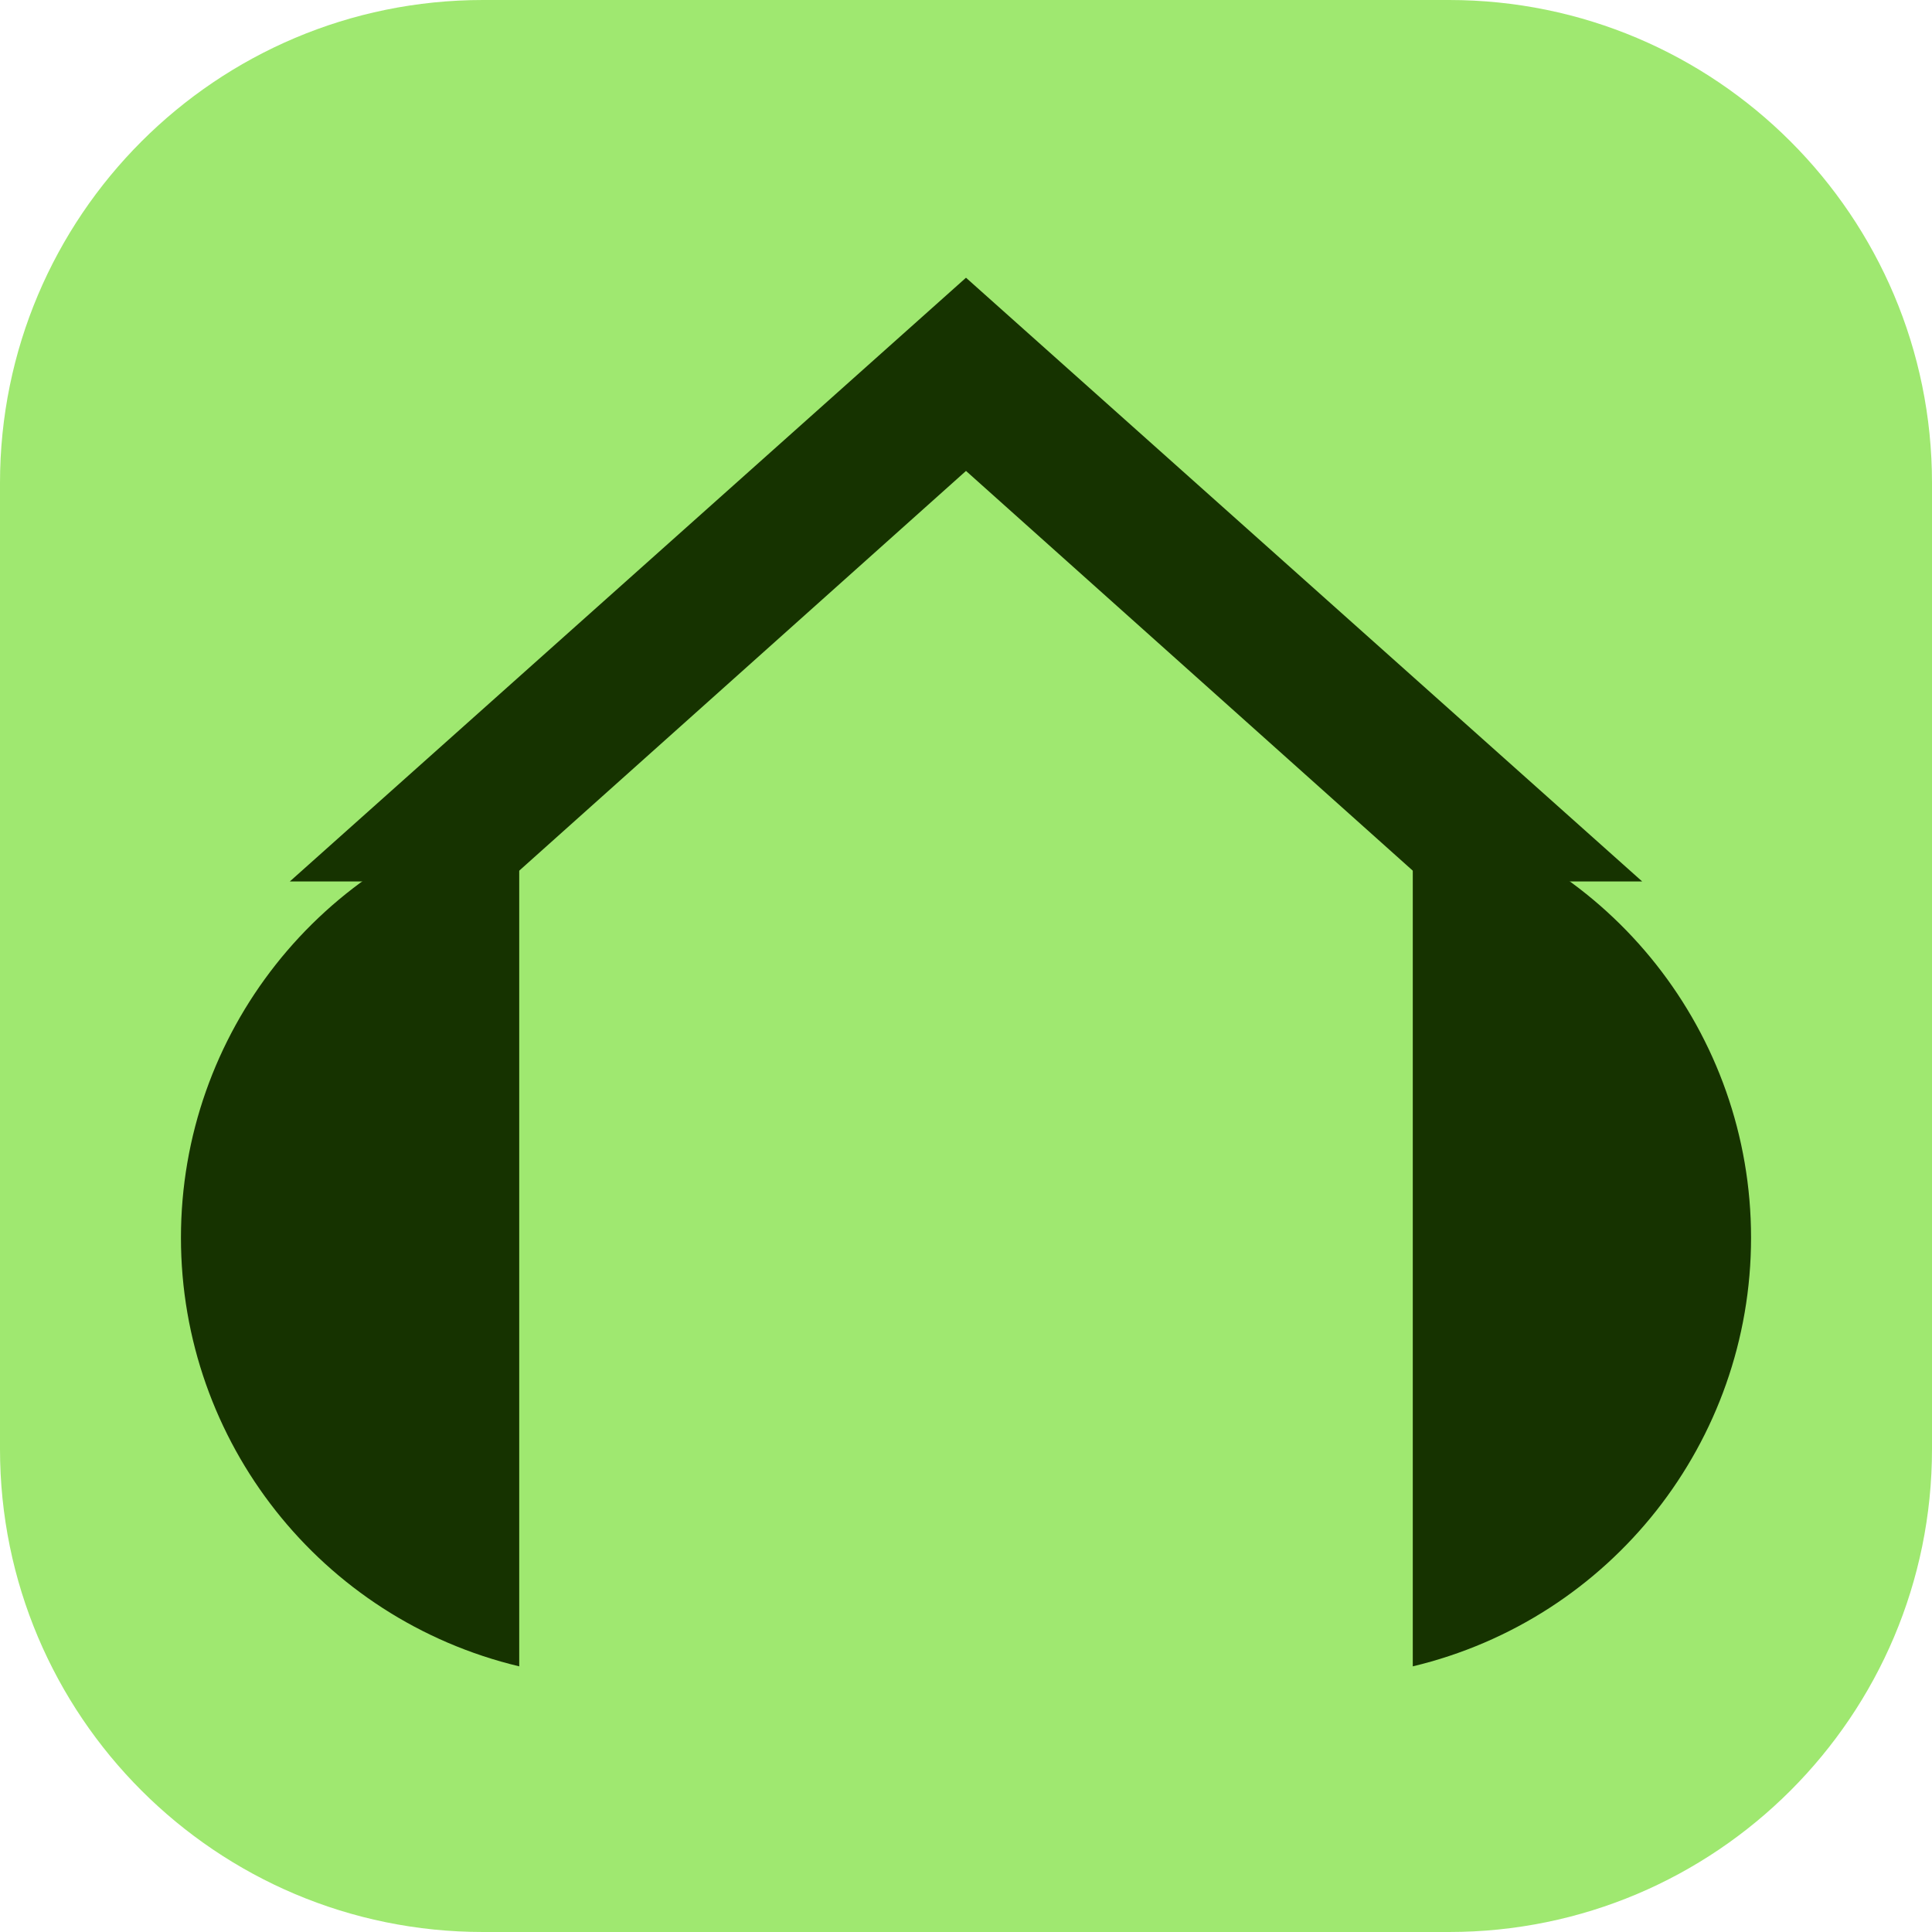
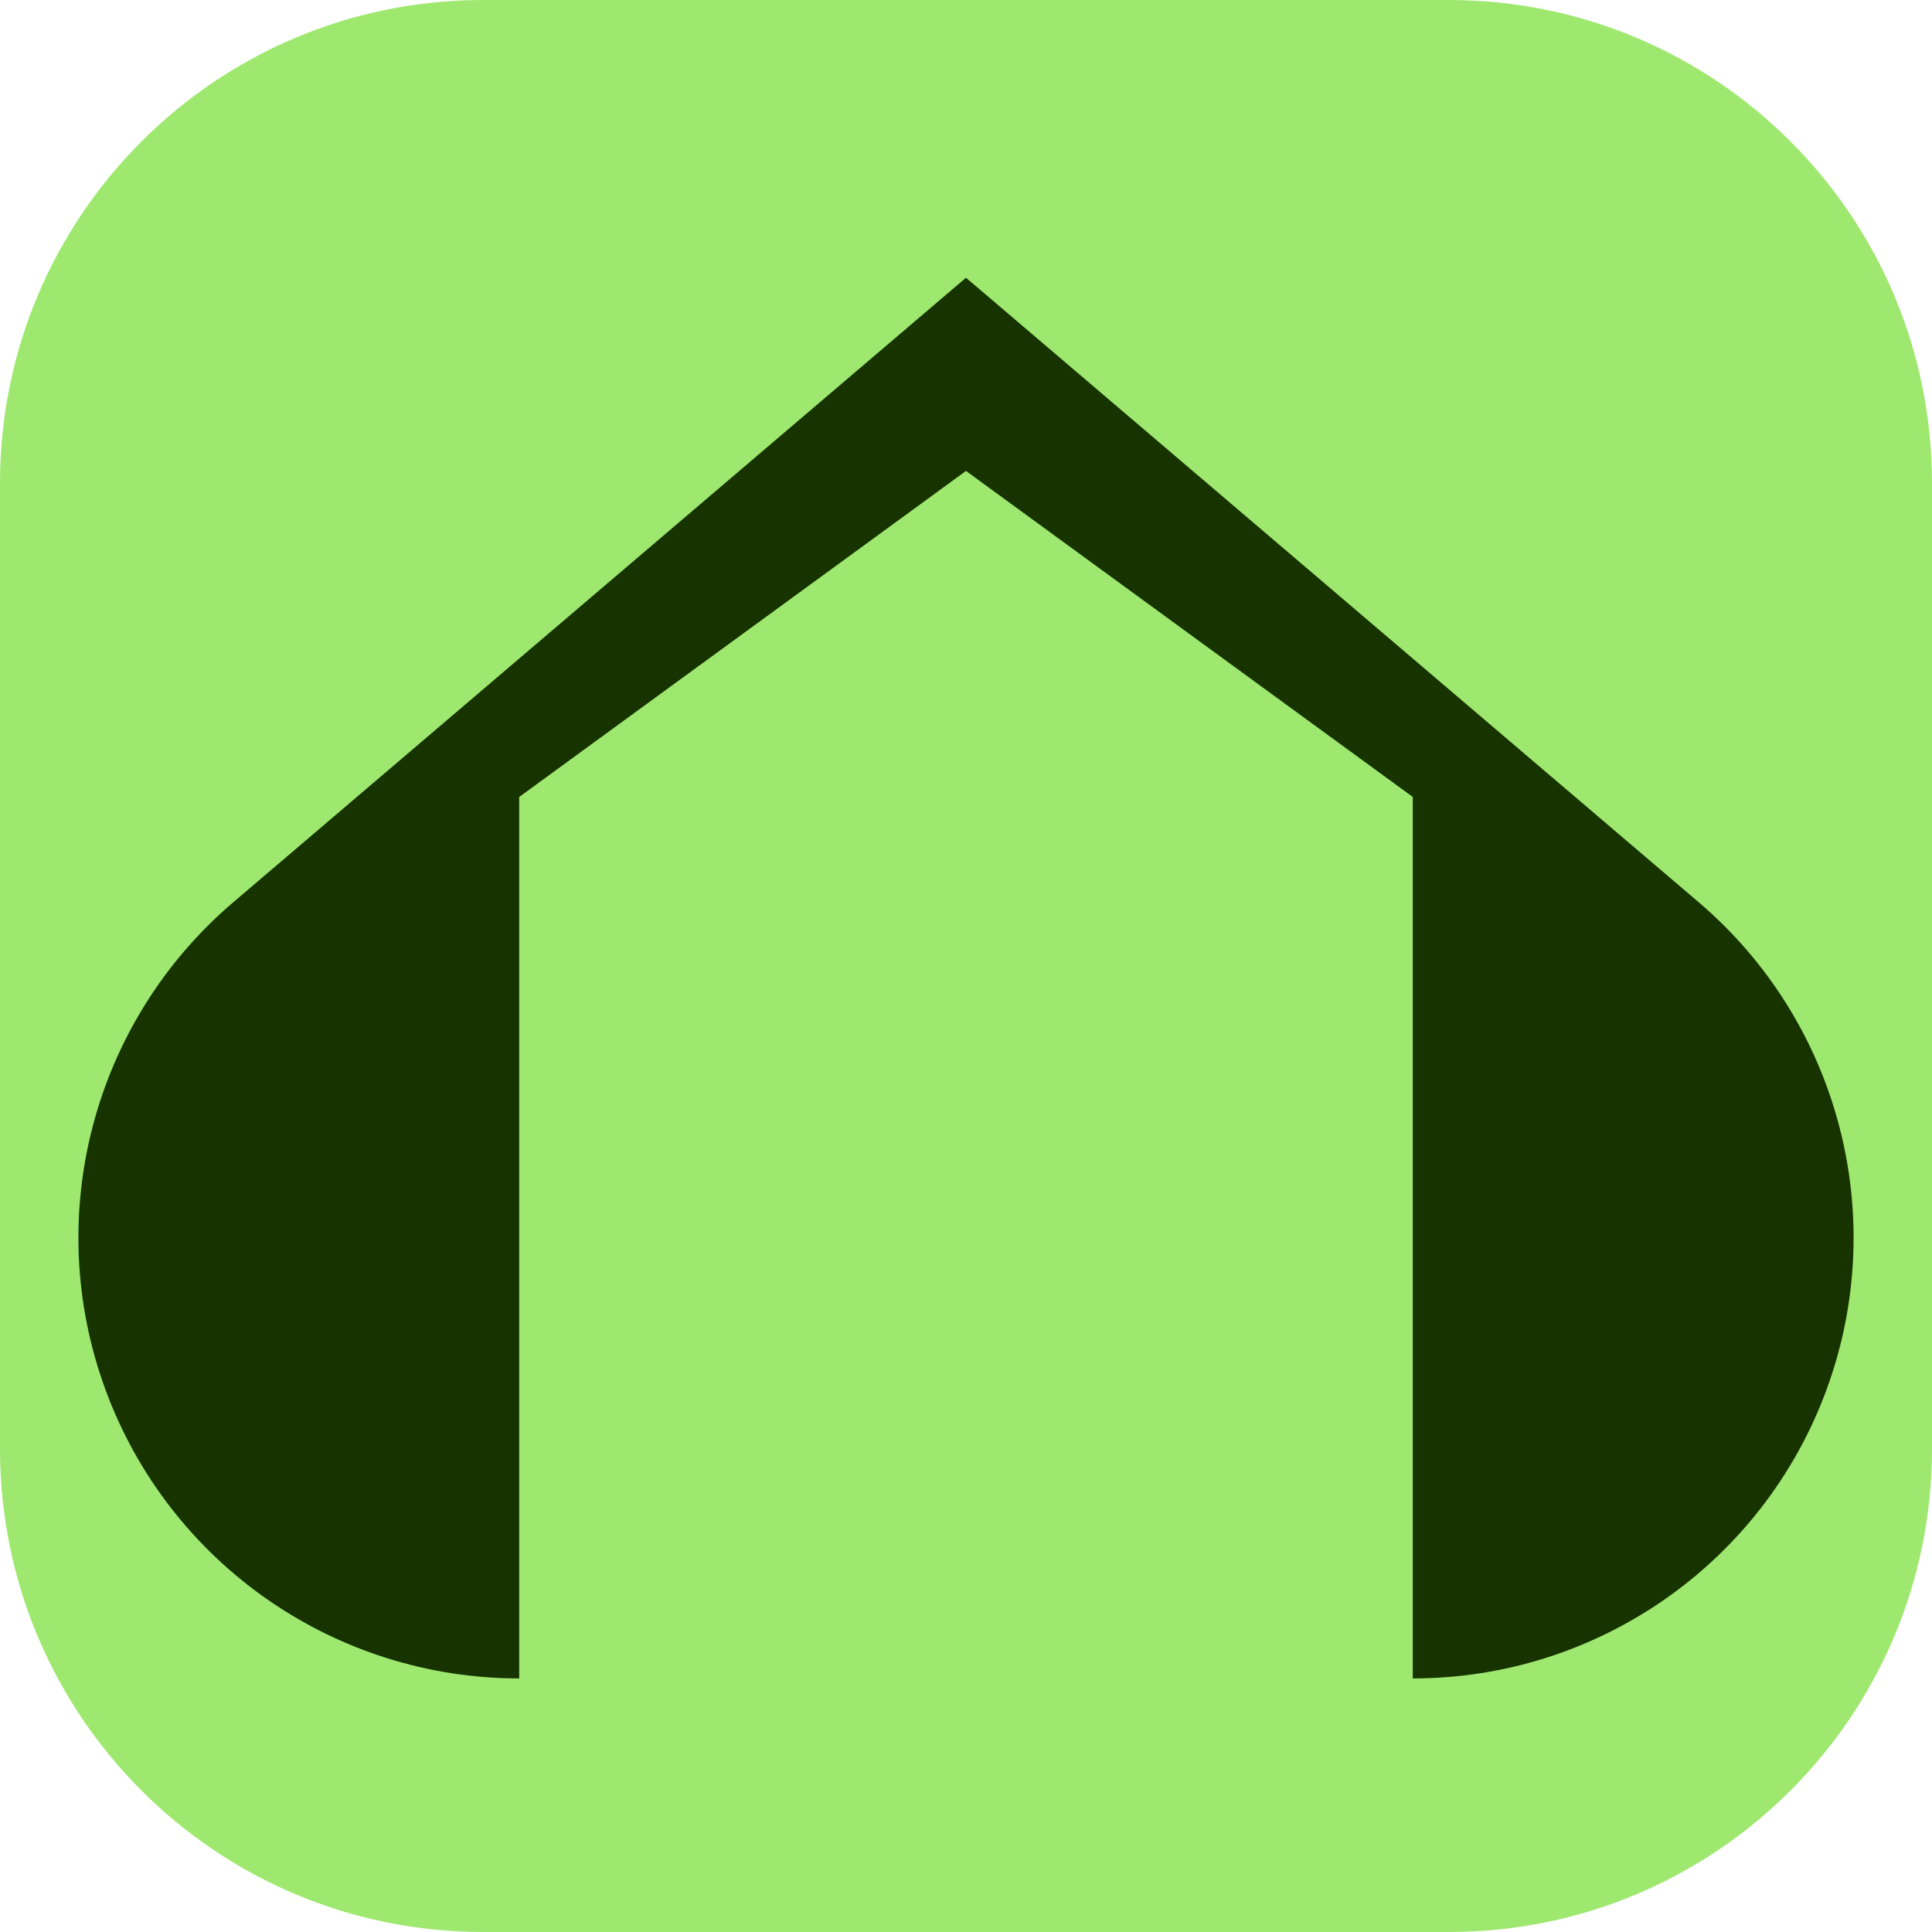
<svg xmlns="http://www.w3.org/2000/svg" viewBox="0 0 32 32" role="img" aria-label="Monthly Budget">
  <rect width="32" height="32" rx="8" fill="#9FE870" />
-   <path fill="#163300" d="M16 4.6 27.2 14.6h-3.6L16 7.8 8.4 14.6H4.8L16 4.6z" />
-   <path fill="#163300" d="M8.6 13.4a7.3 7.3 0 0 0 0 14.2V13.4z" />
-   <path fill="#163300" d="M23.4 13.4a7.3 7.3 0 0 1 0 14.2V13.4z" />
+   <path fill="#163300" d="M16 4.6 3.864 14.944A7.3 7.3 0 0 0 8.6 27.8V13.2L16 7.8Z" />
+   <path fill="#163300" d="M16 4.6 28.136 14.944A7.3 7.3 0 0 1 23.4 27.8V13.2L16 7.8Z" />
</svg>
